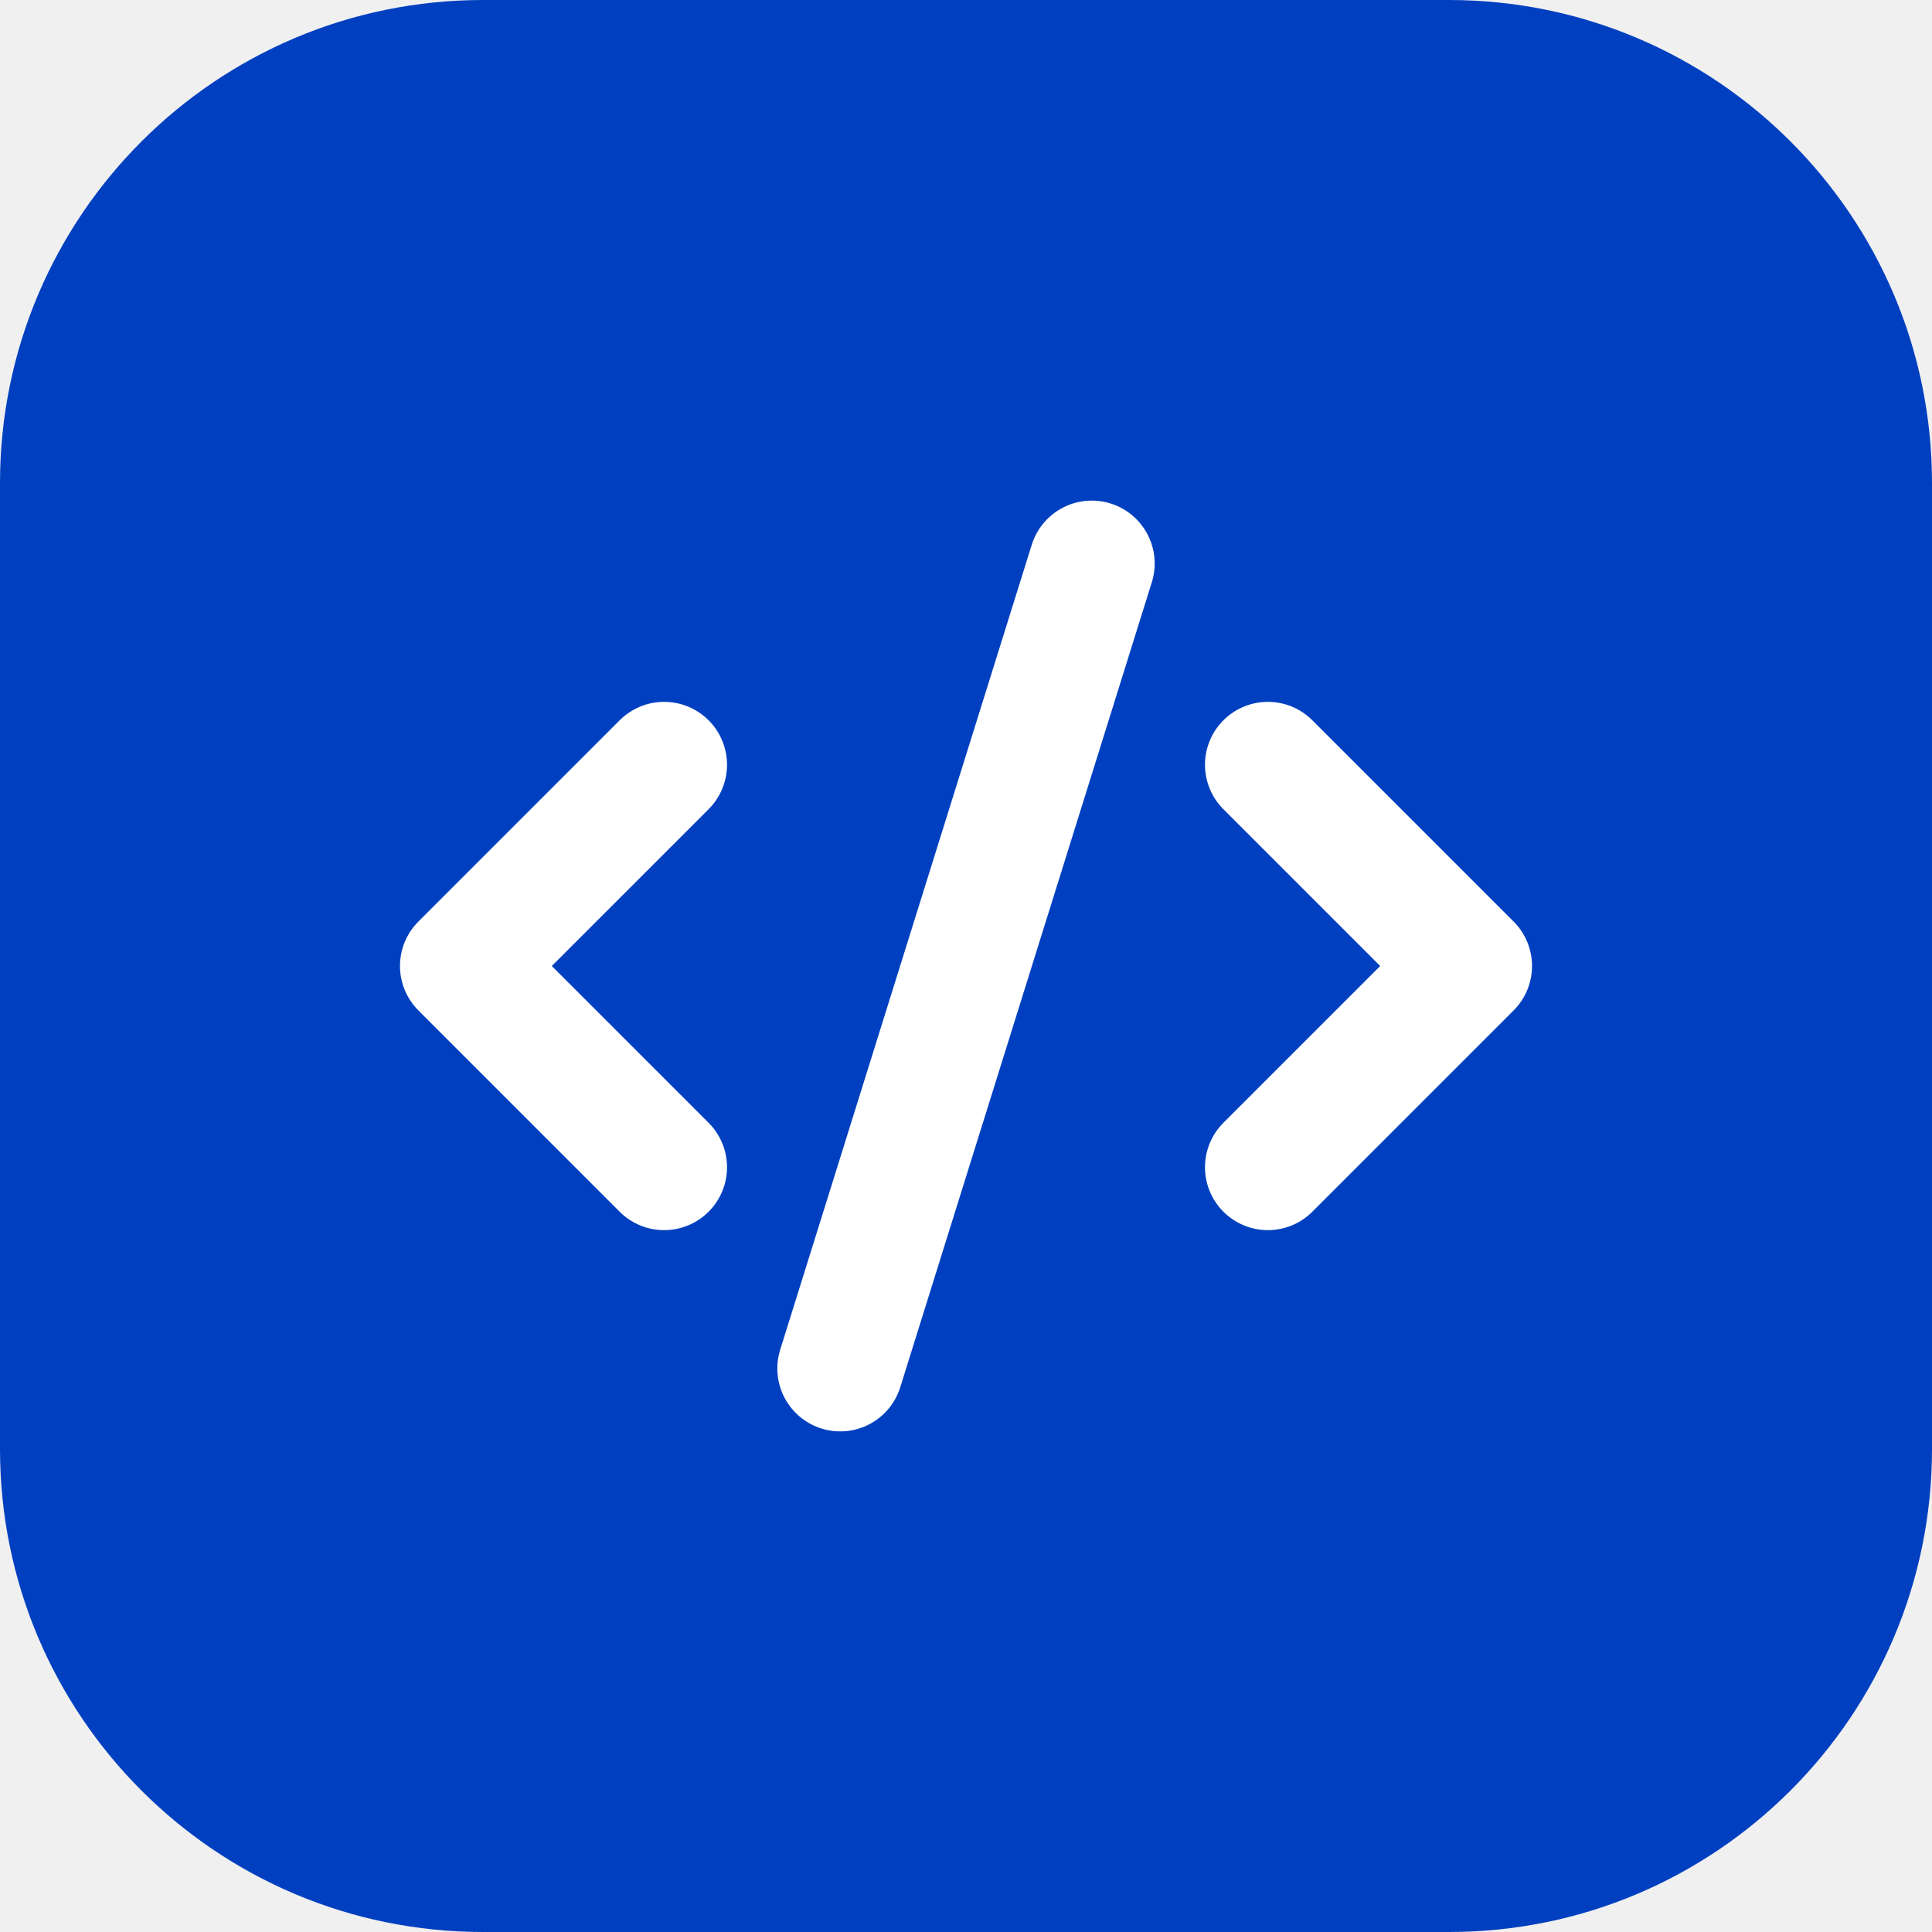
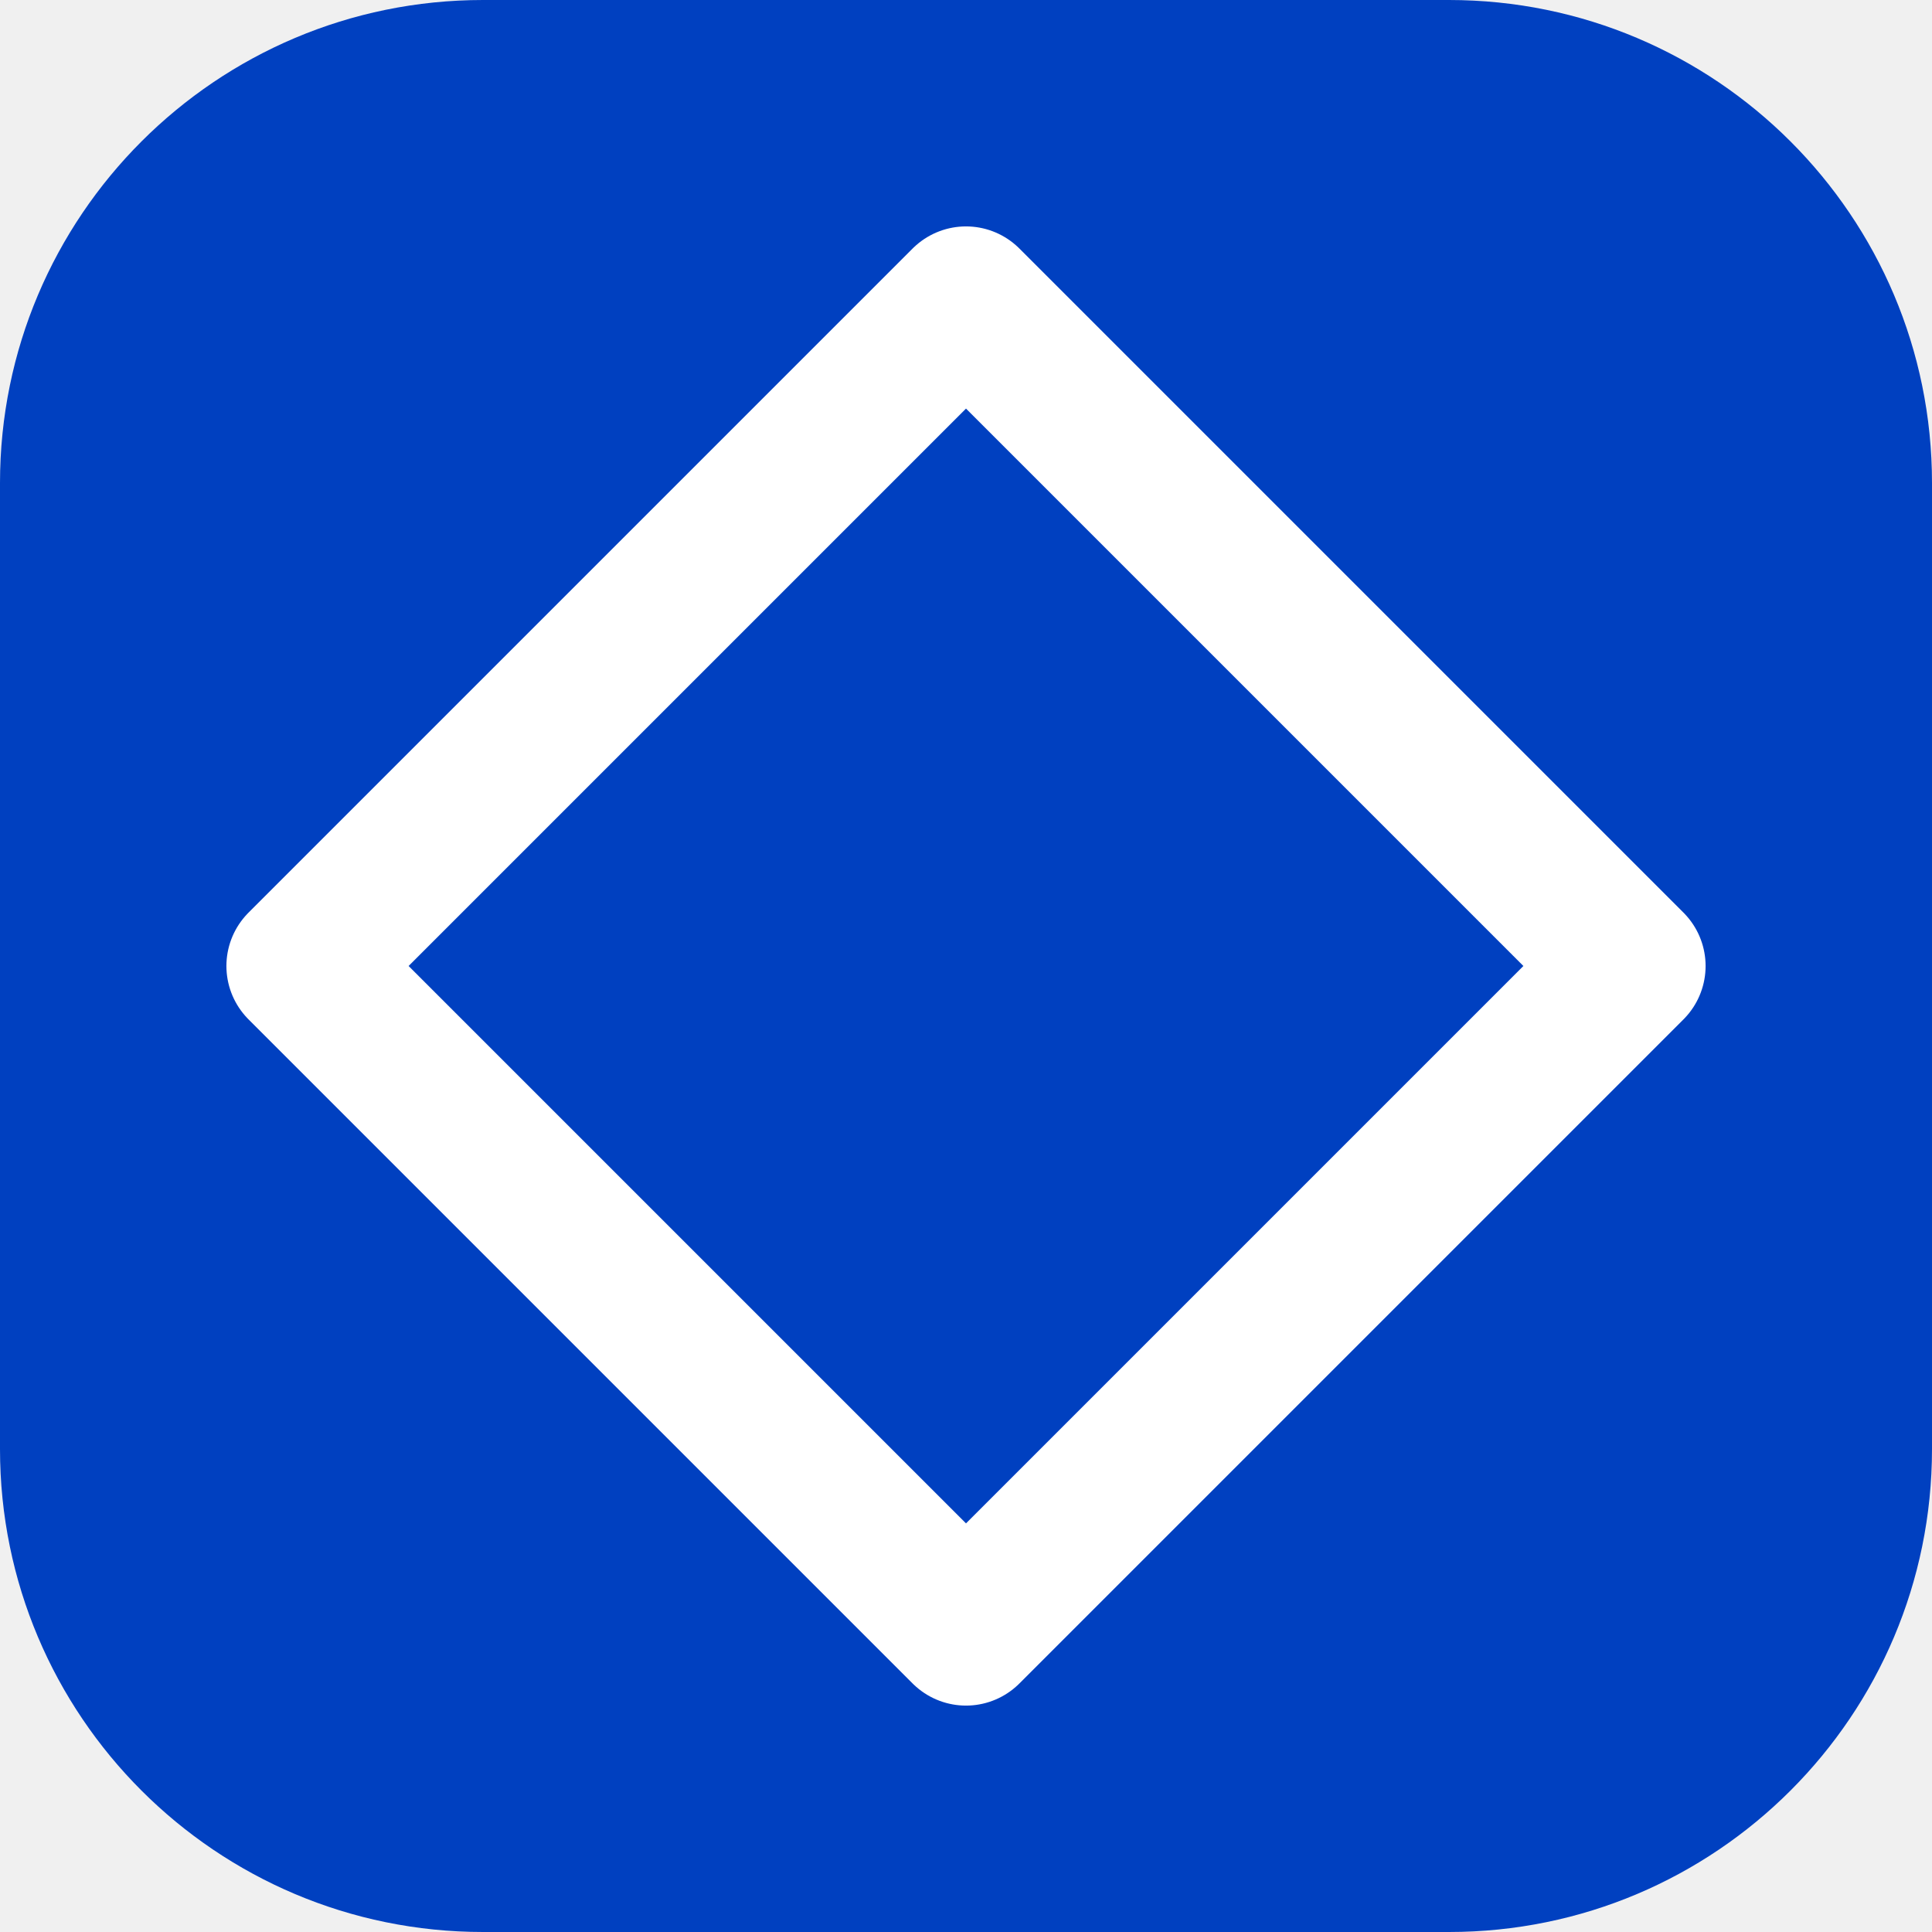
<svg xmlns="http://www.w3.org/2000/svg" width="32" height="32" viewBox="0 0 32 32">
  <rect width="32" height="32" rx="8" fill="#0040c0" />
-   <svg x="6" y="6" width="20" height="20" viewBox="0 0 24 24" fill="none" stroke="#ffffff" stroke-width="2.5" stroke-linecap="round" stroke-linejoin="round">
-     <path d="m18 16 4-4-4-4" />
-     <path d="m6 8-4 4 4 4" />
-     <path d="m14.5 4-5 16" />
-   </svg>
+   <path d="M16 5L27 16L16 27L5 16Z" fill="none" stroke="#ffffff" stroke-width="2.5" stroke-linecap="round" stroke-linejoin="round" />
</svg>
